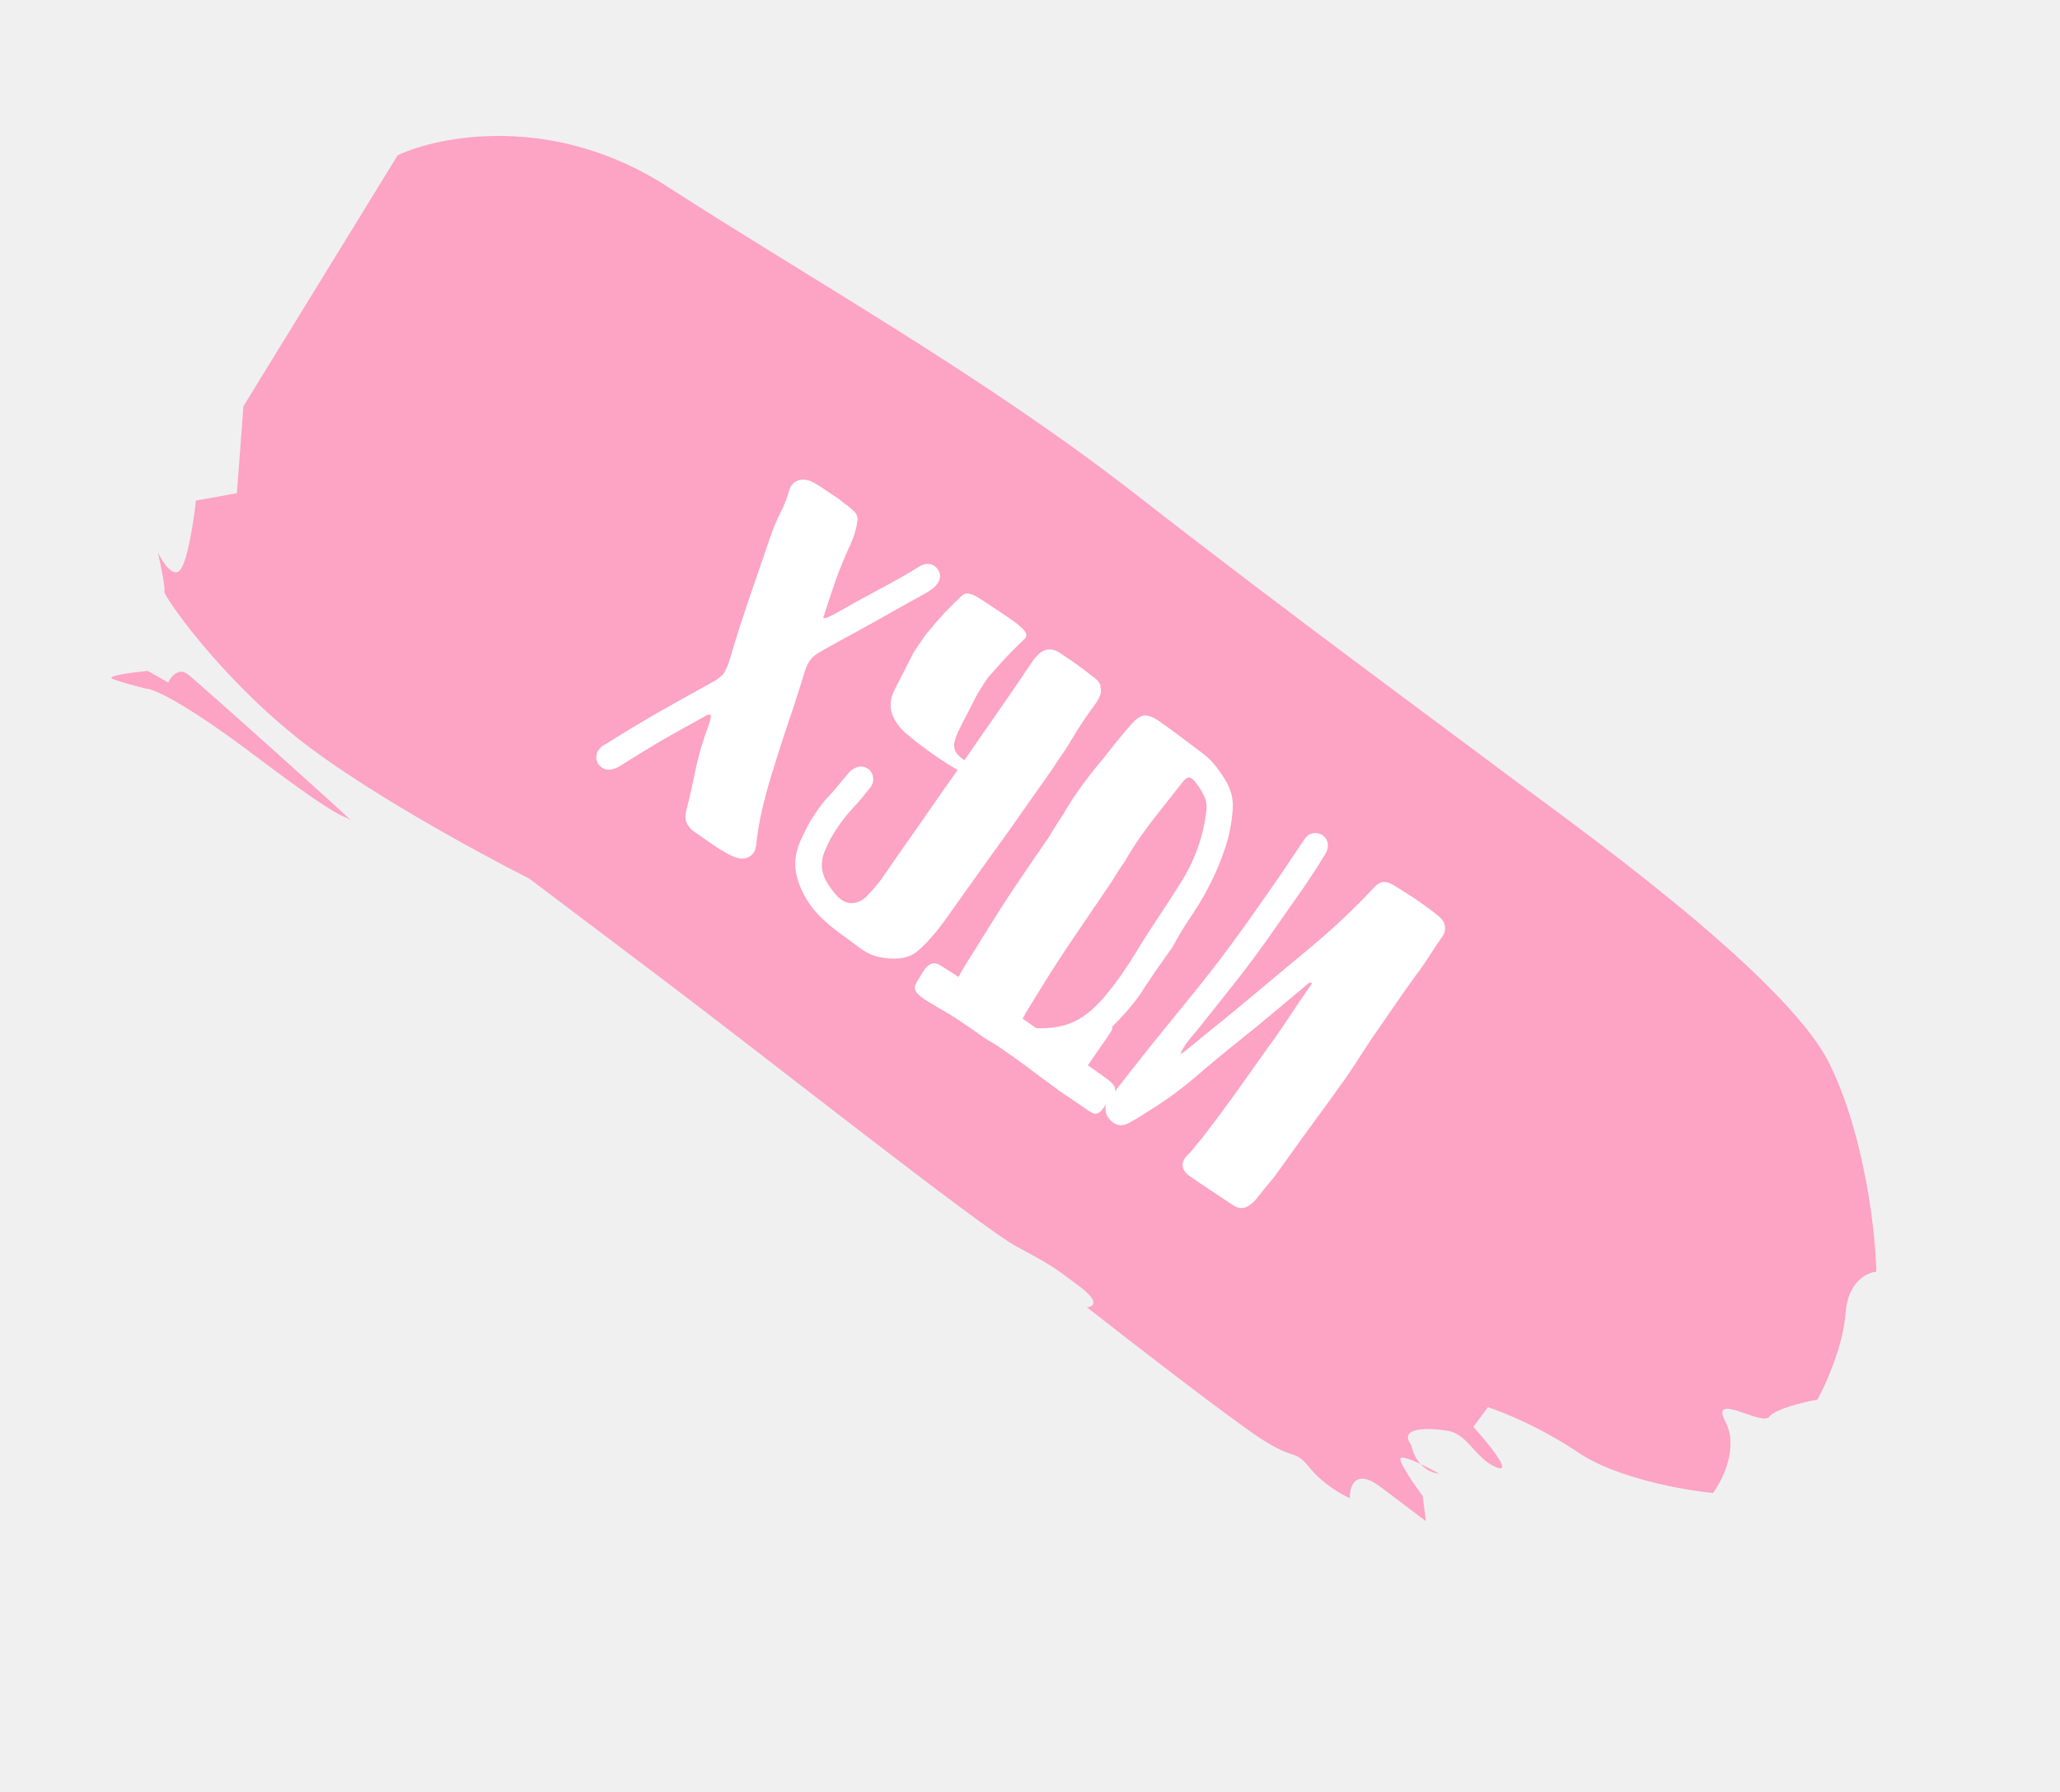
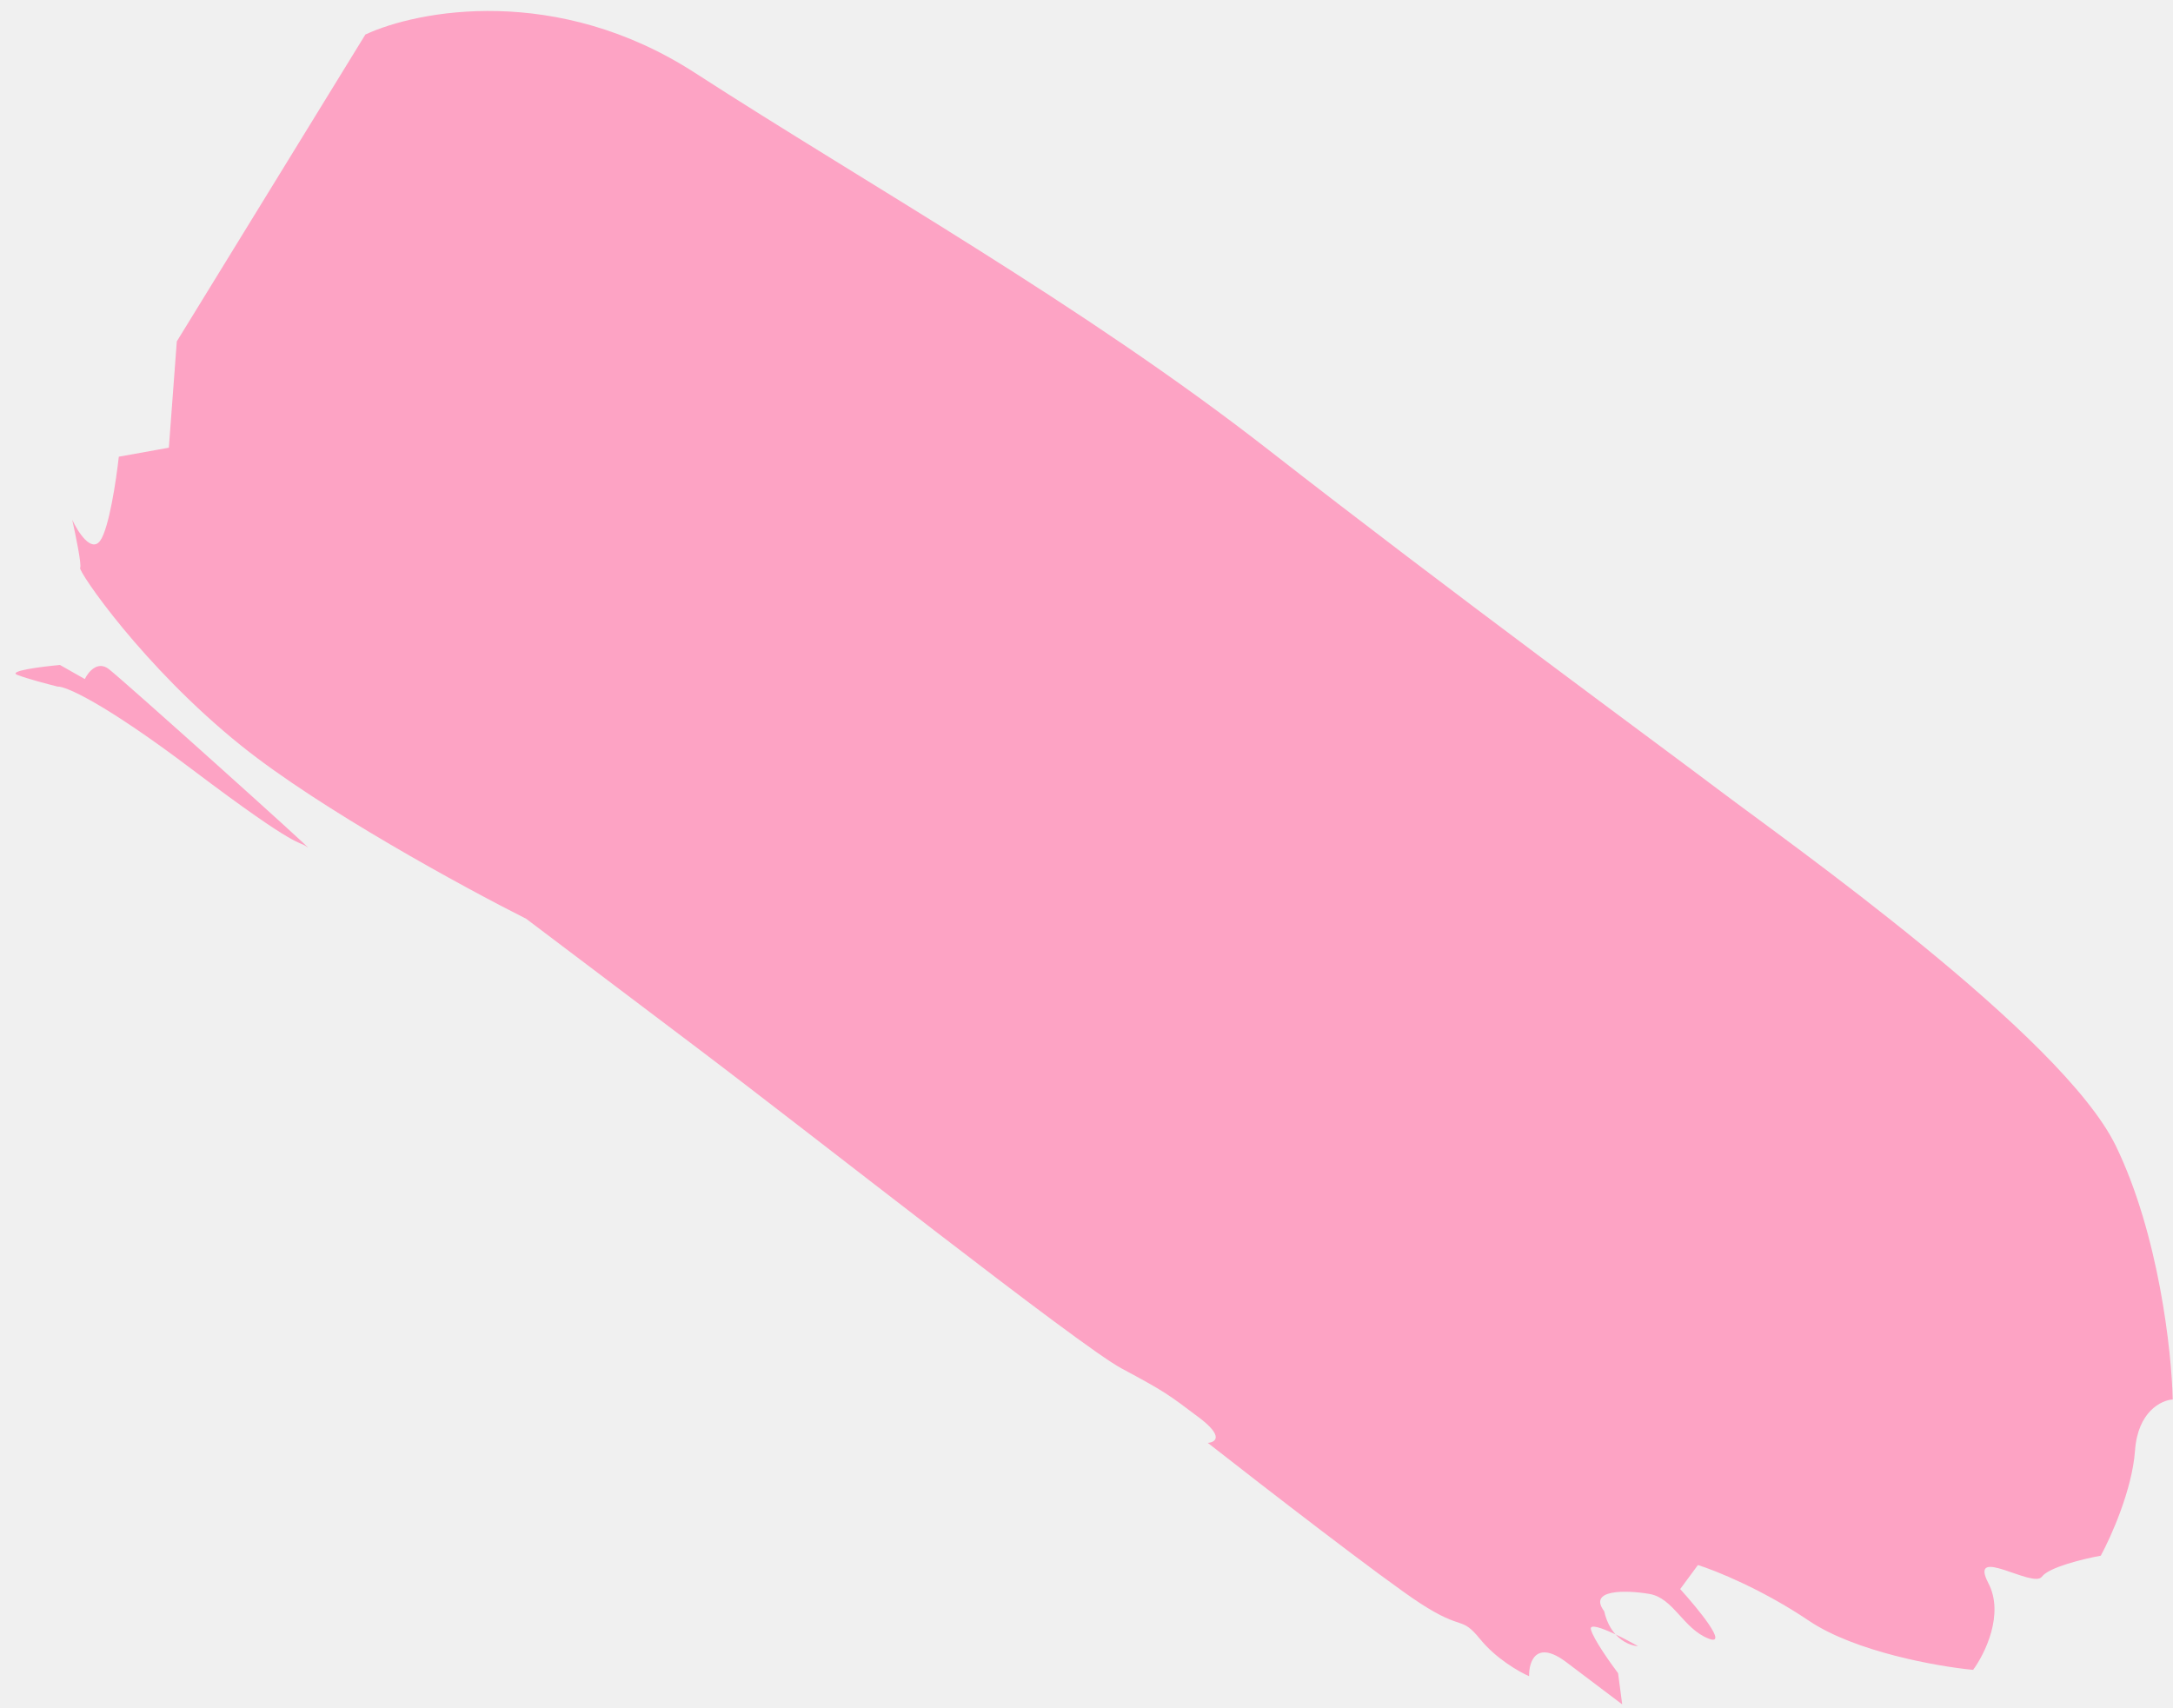
- <svg xmlns="http://www.w3.org/2000/svg" width="146" height="127" viewBox="0 0 146 127" fill="none">
-   <path d="M16.791 34.959L17.253 28.795L28.186 11.002C31.223 9.587 39.297 8.051 47.301 13.227C57.306 19.697 69.771 26.669 80.546 35.078C91.322 43.486 102.96 52.004 106.796 54.901C110.633 57.799 126.567 69.018 129.686 75.444C132.181 80.584 132.925 87.387 132.984 90.145C132.323 90.189 130.961 90.842 130.798 93.107C130.635 95.372 129.406 98.116 128.812 99.205C127.845 99.379 125.808 99.867 125.396 100.424C124.882 101.121 121.118 98.551 122.293 100.794C123.232 102.589 122.095 104.896 121.409 105.825C119.352 105.629 114.567 104.783 111.88 102.971C109.192 101.158 106.476 100.066 105.454 99.746L104.425 101.14C105.465 102.287 107.252 104.468 106.077 104.015C104.608 103.449 104.04 101.662 102.644 101.423C101.249 101.183 99.063 101.161 100.018 102.424C100.153 103.026 100.399 103.461 100.679 103.77C101.142 103.989 101.626 104.248 101.982 104.45C101.669 104.437 101.13 104.266 100.679 103.77C99.894 103.398 99.172 103.14 99.246 103.469C99.363 103.992 100.347 105.386 100.824 106.018L101.062 107.826L97.831 105.386C96.054 104.044 95.646 105.364 95.664 106.191C95.107 105.952 93.762 105.189 92.837 104.057C91.681 102.641 91.901 103.621 89.349 101.965C87.308 100.641 80.287 95.212 77.032 92.663C77.472 92.634 77.99 92.302 76.537 91.204C74.719 89.831 74.517 89.679 72.039 88.35C69.561 87.021 54.27 74.931 47.404 69.746L37.51 62.274C33.918 60.466 25.588 55.93 21.006 52.253C15.279 47.656 11.517 42.102 11.646 41.927C11.749 41.788 11.384 40.011 11.188 39.139C11.512 39.837 12.289 41.056 12.804 40.359C13.318 39.663 13.742 36.817 13.889 35.481L16.791 34.959Z" fill="#FDA3C4" />
-   <path d="M13.296 47.786C12.65 47.298 12.108 47.975 11.919 48.374L10.477 47.557C9.409 47.655 7.42 47.907 8.007 48.134C8.595 48.361 9.807 48.679 10.339 48.81C10.78 48.781 12.954 49.699 18.123 53.602C24.584 58.482 24.236 57.676 24.842 58.134C25.447 58.591 14.104 48.396 13.296 47.786Z" fill="#FDA3C4" />
-   <path d="M42.623 54.385C42.503 54.301 42.41 54.188 42.346 54.047C42.204 53.737 42.232 53.439 42.429 53.154C42.49 53.067 42.541 53.005 42.582 52.969C42.65 52.918 42.717 52.867 42.785 52.817C42.855 52.785 42.921 52.749 42.98 52.709C44.158 51.969 45.398 51.222 46.698 50.469C48.001 49.734 49.323 48.996 50.664 48.255C50.967 48.076 51.19 47.882 51.334 47.674C51.434 47.483 51.507 47.331 51.553 47.217C51.607 47.092 51.652 46.969 51.688 46.848C52.144 45.298 52.63 43.777 53.145 42.284C53.66 40.792 54.162 39.33 54.65 37.9C54.84 37.367 55.059 36.853 55.304 36.358C55.561 35.87 55.768 35.349 55.926 34.793C55.942 34.723 55.963 34.657 55.99 34.594C56.017 34.532 56.05 34.473 56.088 34.418C56.247 34.188 56.471 34.052 56.761 34.009C57.05 33.966 57.359 34.035 57.689 34.215C57.967 34.375 58.237 34.547 58.5 34.729C58.763 34.911 59.03 35.089 59.3 35.26C59.421 35.344 59.537 35.433 59.65 35.527C59.763 35.622 59.88 35.711 60 35.794C60.223 35.965 60.392 36.107 60.508 36.22C60.625 36.333 60.704 36.453 60.746 36.58C60.788 36.706 60.791 36.854 60.755 37.024C60.729 37.201 60.679 37.426 60.604 37.698C60.552 37.89 60.486 38.079 60.405 38.266C60.343 38.45 60.265 38.632 60.173 38.812C59.85 39.512 59.535 40.283 59.228 41.125C58.939 41.964 58.642 42.861 58.336 43.817C58.462 43.823 58.586 43.796 58.709 43.735C58.851 43.671 58.983 43.609 59.106 43.548C60.156 42.946 61.196 42.369 62.226 41.819C63.268 41.275 64.215 40.739 65.067 40.211C65.228 40.096 65.392 40.023 65.559 39.993C65.819 39.946 66.042 39.987 66.228 40.116C66.315 40.177 66.392 40.254 66.457 40.348C66.662 40.636 66.679 40.94 66.507 41.259L66.438 41.358C66.317 41.533 66.179 41.673 66.026 41.777C65.872 41.882 65.713 41.983 65.549 42.079C64.582 42.609 63.551 43.184 62.457 43.804C61.362 44.424 60.235 45.045 59.074 45.668C58.596 45.937 58.231 46.146 57.981 46.297C57.738 46.437 57.541 46.617 57.389 46.836C57.275 47 57.173 47.206 57.084 47.452C57.002 47.687 56.917 47.961 56.83 48.274C56.485 49.382 56.127 50.472 55.757 51.546C55.397 52.627 55.048 53.716 54.711 54.812C54.451 55.655 54.222 56.502 54.021 57.353C53.821 58.204 53.676 59.069 53.586 59.948C53.566 60.047 53.544 60.137 53.52 60.218C53.497 60.299 53.458 60.378 53.405 60.455C53.276 60.641 53.093 60.766 52.855 60.828C52.617 60.89 52.359 60.865 52.08 60.752C51.823 60.655 51.576 60.532 51.338 60.384C51.093 60.246 50.855 60.097 50.625 59.938L49.114 58.889C48.888 58.699 48.731 58.493 48.642 58.269C48.565 58.053 48.558 57.805 48.622 57.525C48.857 56.601 49.068 55.676 49.255 54.751C49.441 53.825 49.693 52.912 50.008 52.012C50.098 51.765 50.184 51.525 50.265 51.289C50.347 51.054 50.386 50.846 50.382 50.664C50.235 50.643 50.114 50.665 50.02 50.73C49.934 50.784 49.839 50.839 49.735 50.897C48.767 51.426 47.828 51.951 46.917 52.471C46.009 53.009 45.151 53.534 44.343 54.044C44.197 54.138 44.055 54.226 43.917 54.309C43.771 54.402 43.611 54.469 43.436 54.511C43.135 54.594 42.864 54.552 42.623 54.385ZM77.985 48.688C78.013 48.741 78.027 48.791 78.026 48.839C78.058 49.121 77.941 49.454 77.675 49.837L77.181 50.516C76.915 50.9 76.659 51.282 76.411 51.662C76.175 52.05 75.935 52.443 75.691 52.842C75.638 52.919 75.553 53.054 75.434 53.248C75.328 53.402 75.176 53.621 74.979 53.906C74.8 54.188 74.559 54.547 74.255 54.986C73.951 55.424 73.574 55.958 73.123 56.586C72.69 57.211 72.172 57.947 71.569 58.794C70.966 59.641 70.266 60.616 69.47 61.719C68.692 62.819 67.806 64.062 66.813 65.45C66.551 65.804 66.277 66.141 65.99 66.462C65.696 66.793 65.383 67.104 65.053 67.394C64.854 67.564 64.647 67.688 64.431 67.765C64.226 67.85 64.001 67.905 63.757 67.93C63.275 67.969 62.816 67.943 62.377 67.849C61.931 67.767 61.511 67.589 61.117 67.316L60.953 67.202C60.632 66.963 60.31 66.724 59.989 66.485C59.672 66.264 59.356 66.029 59.043 65.779C58.729 65.529 58.427 65.263 58.137 64.98C57.857 64.704 57.6 64.396 57.366 64.055C56.858 63.313 56.539 62.556 56.409 61.784C56.282 61.031 56.42 60.234 56.823 59.394C56.989 59.038 57.161 58.696 57.341 58.366C57.532 58.044 57.733 57.729 57.946 57.422C58.075 57.236 58.206 57.059 58.338 56.891C58.471 56.724 58.618 56.558 58.78 56.394C58.998 56.173 59.196 55.945 59.374 55.712C59.571 55.475 59.767 55.238 59.964 55.001C60.02 54.943 60.071 54.881 60.117 54.815C60.17 54.738 60.227 54.68 60.286 54.64C60.485 54.47 60.692 54.37 60.907 54.341C61.122 54.312 61.323 54.362 61.509 54.491L61.591 54.548C61.762 54.699 61.859 54.888 61.88 55.114C61.921 55.337 61.865 55.557 61.713 55.777L61.668 55.842C61.456 56.101 61.244 56.36 61.033 56.619C60.828 56.867 60.61 57.112 60.376 57.356C60.21 57.549 60.044 57.742 59.878 57.935C59.73 58.125 59.584 58.324 59.44 58.532C59.25 58.806 59.071 59.088 58.903 59.377C58.746 59.674 58.6 59.978 58.465 60.29C58.156 61.017 58.172 61.709 58.511 62.367C58.615 62.569 58.73 62.754 58.856 62.923C58.986 63.11 59.128 63.29 59.284 63.463C59.393 63.587 59.508 63.691 59.628 63.775C59.924 63.98 60.229 64.054 60.545 63.997C60.863 63.959 61.16 63.8 61.435 63.52C61.605 63.345 61.769 63.167 61.927 62.985C62.086 62.803 62.239 62.617 62.386 62.427C63.282 61.134 64.195 59.828 65.124 58.509C65.512 57.95 65.922 57.358 66.354 56.733C66.787 56.109 67.229 55.482 67.68 54.854L67.874 54.575C67.618 54.429 67.371 54.282 67.133 54.133C66.852 53.955 66.569 53.766 66.284 53.569C65.988 53.363 65.696 53.153 65.408 52.936C65.12 52.72 64.841 52.502 64.571 52.283C64.046 51.87 63.673 51.472 63.45 51.091C63.239 50.717 63.129 50.373 63.12 50.058C63.117 49.781 63.15 49.535 63.216 49.322C63.301 49.105 63.398 48.896 63.505 48.694L64.66 46.429C64.699 46.326 64.783 46.181 64.912 45.995C65.041 45.809 65.17 45.622 65.299 45.436C65.406 45.282 65.497 45.151 65.573 45.041C65.656 44.921 65.715 44.848 65.749 44.823C66.187 44.283 66.599 43.806 66.983 43.391C67.386 42.973 67.793 42.574 68.203 42.193C68.353 42.069 68.524 42.034 68.715 42.085C68.914 42.126 69.198 42.266 69.567 42.506C69.859 42.693 70.148 42.885 70.433 43.083C70.736 43.277 71.03 43.473 71.315 43.671L71.939 44.104C72.308 44.392 72.544 44.613 72.648 44.766C72.764 44.928 72.772 45.079 72.673 45.222L72.577 45.326C72.382 45.514 72.186 45.703 71.99 45.892C71.795 46.081 71.601 46.279 71.408 46.486C71.167 46.741 70.931 46.999 70.701 47.261C70.478 47.513 70.248 47.775 70.01 48.048L69.931 48.163C69.877 48.24 69.809 48.338 69.726 48.459C69.653 48.587 69.575 48.712 69.492 48.832C69.419 48.96 69.345 49.079 69.269 49.189C69.204 49.306 69.154 49.401 69.12 49.475C68.924 49.874 68.722 50.27 68.516 50.662C68.309 51.054 68.108 51.45 67.912 51.85C67.858 51.975 67.808 52.094 67.761 52.208C67.726 52.33 67.691 52.451 67.655 52.572C67.643 52.613 67.633 52.663 67.625 52.722C67.624 52.77 67.623 52.818 67.622 52.866C67.627 52.999 67.662 53.137 67.725 53.279C67.808 53.417 67.94 53.566 68.122 53.724L68.352 53.884L70.22 51.188C70.812 50.333 71.332 49.582 71.78 48.935C72.236 48.278 72.564 47.791 72.766 47.477L73.085 47.017C73.145 46.929 73.199 46.852 73.244 46.786C73.297 46.71 73.356 46.637 73.42 46.568C73.934 45.967 74.501 45.873 75.122 46.288L75.955 46.842C76.448 47.184 76.929 47.542 77.4 47.917L77.531 48.008C77.866 48.274 78.018 48.5 77.985 48.688ZM72.478 72.205L73.448 72.878C74.028 72.907 74.585 72.864 75.119 72.748C76.025 72.565 76.856 72.103 77.612 71.362C77.954 71.031 78.273 70.677 78.569 70.297C78.875 69.925 79.161 69.548 79.426 69.164L80.127 68.117C80.71 67.158 81.302 66.222 81.903 65.308C82.514 64.401 83.117 63.473 83.711 62.522C84.678 60.985 85.272 59.32 85.493 57.526C85.553 57.064 85.484 56.66 85.287 56.312C85.109 55.961 84.885 55.627 84.617 55.312C84.581 55.27 84.53 55.227 84.465 55.181C84.278 55.052 84.087 55.106 83.89 55.343L83.096 56.349C82.691 56.864 82.29 57.373 81.893 57.876C81.495 58.379 81.111 58.899 80.739 59.436C80.564 59.688 80.395 59.944 80.231 60.204C80.068 60.464 79.909 60.727 79.757 60.995C79.4 61.51 79.063 62.031 78.747 62.558C77.908 63.793 77.053 65.05 76.183 66.329C75.321 67.597 74.502 68.863 73.725 70.125L72.97 71.354C72.799 71.625 72.635 71.909 72.478 72.205ZM67.934 69.247C68.221 68.716 68.53 68.2 68.861 67.699C69.283 67.018 69.71 66.332 70.14 65.641C70.799 64.573 71.491 63.503 72.216 62.432C72.95 61.35 73.669 60.3 74.375 59.281C74.528 59.013 74.686 58.75 74.85 58.49C75.021 58.219 75.194 57.958 75.368 57.706C75.506 57.461 75.649 57.219 75.797 56.981C75.954 56.733 76.111 56.493 76.271 56.263C76.696 55.649 77.139 55.056 77.6 54.483C78.073 53.919 78.538 53.341 78.996 52.75C79.393 52.246 79.803 51.76 80.226 51.291C80.52 50.959 80.797 50.77 81.057 50.723C81.327 50.684 81.658 50.791 82.049 51.047C82.608 51.434 83.153 51.829 83.686 52.231C84.229 52.641 84.773 53.05 85.316 53.46C85.663 53.733 85.962 54.038 86.215 54.375C86.475 54.702 86.711 55.052 86.922 55.426C87.259 56.017 87.409 56.656 87.37 57.344C87.301 58.334 87.11 59.289 86.797 60.208C86.493 61.117 86.112 62.005 85.657 62.874C85.274 63.614 84.847 64.324 84.376 65.004C83.924 65.68 83.501 66.384 83.107 67.117L81.872 68.865L81.159 69.928L80.857 70.4C80.538 70.861 80.196 71.296 79.83 71.708C79.505 72.083 79.164 72.447 78.806 72.799L78.823 72.811C78.859 72.852 78.837 72.942 78.757 73.081C78.669 73.231 78.5 73.487 78.249 73.849L77.099 75.51C77.548 75.821 78.004 76.146 78.468 76.484C78.778 76.715 78.957 76.913 79.006 77.076C79.066 77.248 79.016 77.448 78.857 77.679L78.079 78.697C77.935 78.857 77.797 78.939 77.664 78.944C77.531 78.949 77.349 78.872 77.119 78.712L76.84 78.519C76.544 78.313 76.254 78.112 75.969 77.914C75.676 77.728 75.388 77.535 75.103 77.338C75.026 77.284 74.904 77.192 74.736 77.059C74.561 76.937 74.362 76.791 74.14 76.621C73.91 76.461 73.667 76.284 73.412 76.091C73.168 75.905 72.929 75.723 72.695 75.545C72.454 75.378 72.233 75.216 72.033 75.061C71.836 74.924 71.677 74.814 71.556 74.731C71.272 74.533 70.987 74.335 70.702 74.138C70.421 73.959 70.135 73.785 69.846 73.617L68.367 72.591C68.006 72.34 67.631 72.096 67.244 71.859C66.859 71.641 66.474 71.414 66.086 71.178C65.885 71.07 65.691 70.952 65.504 70.823L65.204 70.59C64.835 70.302 64.743 70.002 64.926 69.691C65.029 69.519 65.132 69.347 65.235 69.175C65.338 69.003 65.446 68.835 65.56 68.671C65.598 68.616 65.651 68.563 65.718 68.512C65.767 68.465 65.821 68.422 65.881 68.382C66.102 68.227 66.364 68.247 66.668 68.441C67.088 68.7 67.51 68.969 67.934 69.247ZM84.261 83.327C84.016 83.142 83.874 82.937 83.834 82.715C83.786 82.503 83.838 82.287 83.989 82.068L84.193 81.844C84.366 81.688 84.517 81.517 84.646 81.331C84.786 81.152 84.931 80.977 85.082 80.806C85.264 80.591 85.508 80.274 85.815 79.854C86.133 79.442 86.476 78.982 86.844 78.474C87.215 77.985 87.586 77.472 87.959 76.935C88.349 76.394 88.704 75.894 89.023 75.434C89.36 74.97 89.646 74.568 89.882 74.228C90.128 73.896 90.285 73.681 90.354 73.582C90.703 73.078 91.066 72.543 91.442 71.976C91.826 71.398 92.223 70.814 92.633 70.222L92.929 69.794C92.974 69.729 92.979 69.675 92.943 69.634C92.858 69.64 92.781 69.668 92.714 69.718C92.665 69.766 92.607 69.814 92.539 69.865C91.766 70.513 90.993 71.161 90.219 71.809C89.446 72.457 88.662 73.098 87.867 73.731C86.812 74.574 85.784 75.426 84.781 76.288C83.779 77.15 82.748 77.912 81.69 78.574C81.406 78.75 81.131 78.924 80.865 79.097C80.6 79.27 80.327 79.429 80.047 79.576C79.621 79.816 79.239 79.818 78.899 79.582L78.675 79.379C78.273 78.953 78.241 78.46 78.58 77.9C78.626 77.835 78.671 77.769 78.717 77.703C78.773 77.645 78.83 77.587 78.886 77.529C79.802 76.347 80.744 75.15 81.713 73.94C82.7 72.726 83.694 71.501 84.696 70.265C85.588 69.164 86.446 68.055 87.268 66.938C88.098 65.809 88.916 64.665 89.72 63.503C90.032 63.053 90.339 62.609 90.643 62.171C90.946 61.732 91.233 61.307 91.503 60.894L92.489 59.435C92.652 59.224 92.835 59.099 93.039 59.062C93.262 59.022 93.479 59.059 93.692 59.174L93.724 59.197C93.911 59.326 94.031 59.491 94.087 59.692C94.142 59.893 94.12 60.113 94.02 60.351C93.966 60.476 93.901 60.593 93.825 60.703C93.749 60.813 93.678 60.926 93.613 61.043C93.438 61.343 93.236 61.658 93.008 61.987C92.799 62.312 92.581 62.639 92.353 62.968L90.287 65.916C89.414 67.177 88.51 68.4 87.575 69.585C86.641 70.77 85.697 71.957 84.744 73.146C84.616 73.284 84.489 73.432 84.364 73.589C84.247 73.735 84.131 73.89 84.018 74.054C83.949 74.153 83.883 74.261 83.818 74.378C83.76 74.484 83.705 74.6 83.65 74.725C83.744 74.66 83.834 74.6 83.92 74.546C84.006 74.492 84.09 74.429 84.173 74.357C84.799 73.85 85.417 73.345 86.025 72.842C86.644 72.347 87.261 71.842 87.877 71.328C89.524 69.956 91.155 68.596 92.769 67.249C94.402 65.899 95.936 64.457 97.373 62.922C97.58 62.693 97.786 62.559 97.99 62.522C98.205 62.493 98.457 62.562 98.746 62.73C99.079 62.929 99.402 63.129 99.717 63.331C100.031 63.533 100.347 63.744 100.665 63.965C101.125 64.284 101.562 64.612 101.978 64.949C102.226 65.153 102.368 65.382 102.404 65.634C102.451 65.894 102.387 66.15 102.212 66.402L101.95 66.78C101.761 67.054 101.576 67.332 101.397 67.614C101.226 67.884 101.046 68.156 100.856 68.43L100.628 68.759C100.265 69.237 99.9 69.739 99.536 70.266C99.172 70.792 98.803 71.323 98.431 71.86C98.022 72.452 97.615 73.039 97.213 73.62C96.829 74.197 96.443 74.79 96.055 75.397L95.536 76.181L95.354 76.444C95.225 76.63 95.041 76.884 94.802 77.205C94.582 77.523 94.33 77.875 94.046 78.262C93.762 78.649 93.458 79.064 93.136 79.505C92.822 79.936 92.511 80.362 92.204 80.782C91.915 81.198 91.636 81.589 91.367 81.954C91.091 82.33 90.861 82.65 90.679 82.913C90.444 83.252 90.196 83.575 89.935 83.881C89.667 84.198 89.404 84.519 89.147 84.844C89.01 85.041 88.841 85.215 88.638 85.367C88.229 85.7 87.811 85.718 87.384 85.422C86.861 85.075 86.339 84.729 85.817 84.383C85.305 84.044 84.786 83.692 84.261 83.327Z" fill="white" />
+ <svg xmlns="http://www.w3.org/2000/svg" width="126" height="99" viewBox="0 0 126 99" fill="none">
+   <path d="M9.791 25.959L10.252 19.795L21.186 2.002C24.223 0.587 32.297 -0.949 40.301 4.227C50.306 10.697 62.771 17.669 73.546 26.078C84.322 34.486 95.96 43.004 99.796 45.901C103.633 48.799 119.567 60.018 122.686 66.444C125.181 71.584 125.925 78.387 125.984 81.145C125.323 81.189 123.961 81.842 123.798 84.107C123.635 86.372 122.406 89.116 121.812 90.205C120.845 90.379 118.808 90.867 118.396 91.424C117.882 92.121 114.118 89.551 115.293 91.794C116.232 93.589 115.095 95.896 114.409 96.825C112.352 96.629 107.567 95.783 104.88 93.971C102.192 92.158 99.476 91.066 98.454 90.746L97.425 92.14C98.465 93.287 100.252 95.468 99.077 95.015C97.608 94.448 97.04 92.662 95.644 92.423C94.249 92.183 92.063 92.161 93.018 93.424C93.153 94.026 93.399 94.462 93.679 94.77C94.142 94.99 94.626 95.248 94.982 95.45C94.669 95.437 94.129 95.266 93.679 94.77C92.894 94.398 92.172 94.141 92.246 94.469C92.363 94.992 93.347 96.386 93.824 97.018L94.062 98.826L90.831 96.386C89.054 95.044 88.646 96.364 88.664 97.191C88.107 96.952 86.762 96.189 85.837 95.057C84.681 93.641 84.901 94.621 82.349 92.965C80.308 91.641 73.287 86.212 70.032 83.663C70.472 83.634 70.99 83.302 69.537 82.204C67.719 80.831 67.517 80.679 65.039 79.35C62.561 78.021 47.27 65.931 40.404 60.746L30.51 53.274C26.918 51.466 18.588 46.93 14.006 43.253C8.279 38.656 4.517 33.102 4.646 32.927C4.749 32.788 4.384 31.011 4.188 30.14C4.512 30.837 5.289 32.056 5.804 31.359C6.318 30.663 6.742 27.817 6.889 26.481L9.791 25.959Z" fill="#FDA3C4" />
+   <path d="M6.296 38.786C5.65 38.298 5.108 38.975 4.919 39.374L3.477 38.557C2.409 38.655 0.42 38.907 1.007 39.134C1.595 39.361 2.807 39.679 3.339 39.81C3.78 39.781 5.954 40.699 11.123 44.602C17.584 49.482 17.236 48.676 17.842 49.134C18.447 49.591 7.104 39.396 6.296 38.786Z" fill="#FDA3C4" />
</svg>
